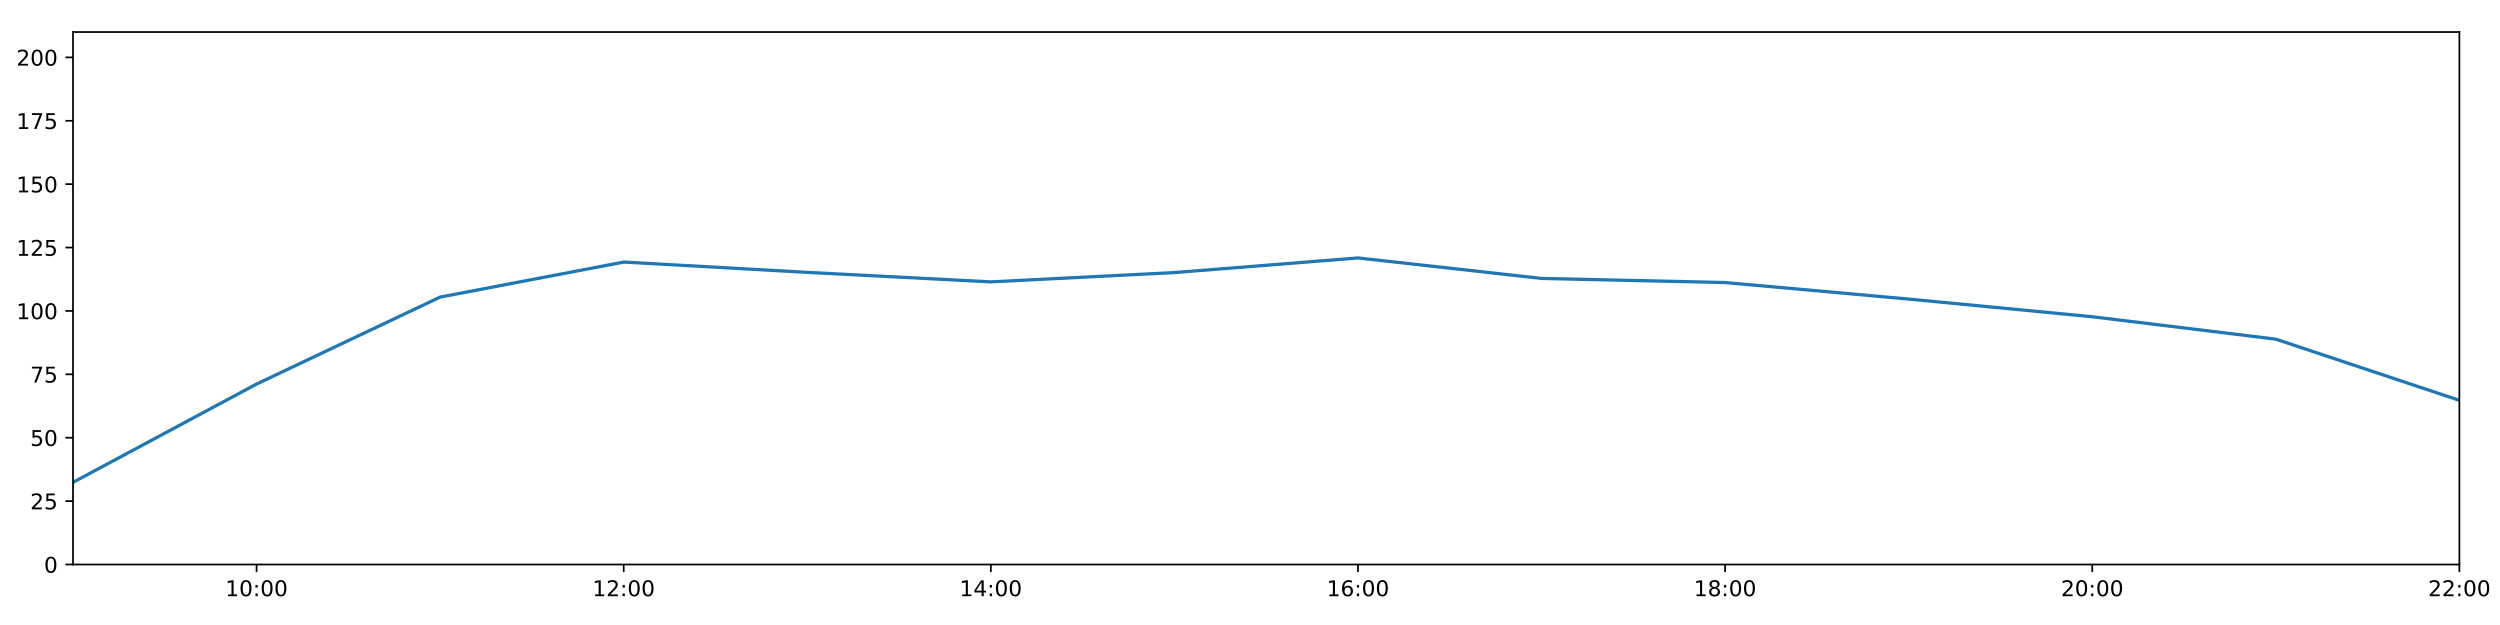
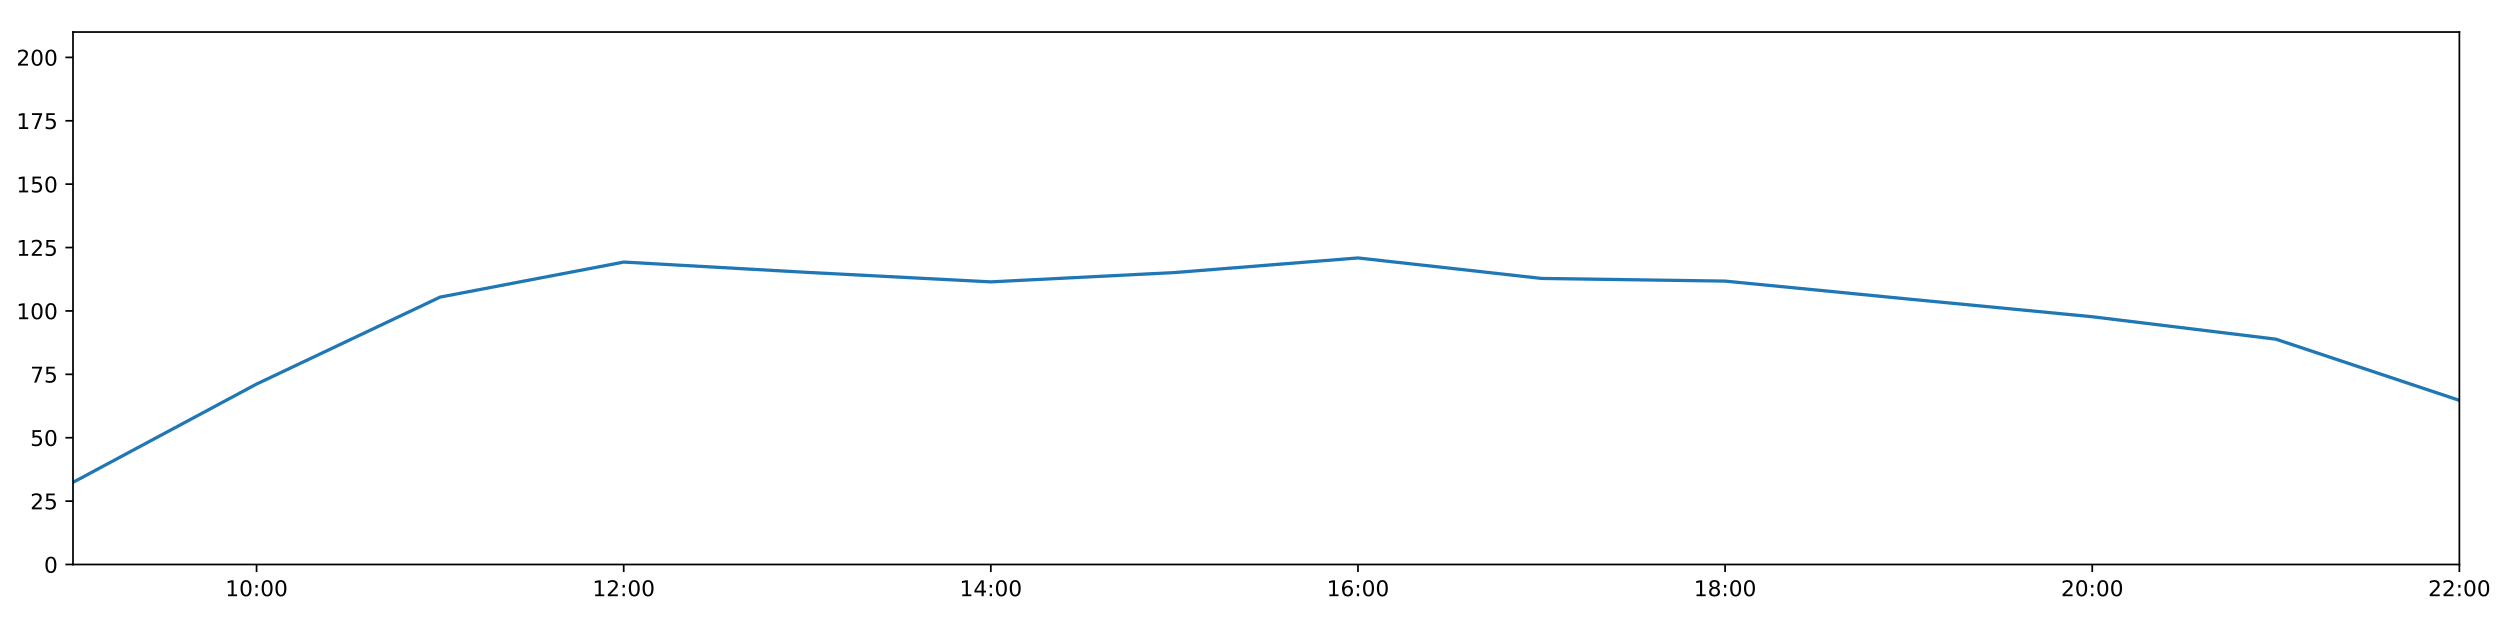
<svg xmlns="http://www.w3.org/2000/svg" xmlns:xlink="http://www.w3.org/1999/xlink" height="288pt" version="1.1" viewBox="0 0 1152 288" width="1152pt">
  <defs>
    <style type="text/css">
*{stroke-linecap:butt;stroke-linejoin:round;}
  </style>
  </defs>
  <g id="figure_1">
    <g id="patch_1">
      <path d="M 0 288  L 1152 288  L 1152 0  L 0 0  z " style="fill:#ffffff;" />
    </g>
    <g id="axes_1">
      <g id="patch_2">
        <path d="M 33.64 260.12  L 1133.28 260.12  L 1133.28 14.76  L 33.64 14.76  z " style="fill:#ffffff;" />
      </g>
      <g id="matplotlib.axis_1">
        <g id="xtick_1">
          <g id="line2d_1">
            <defs>
-               <path d="M 0 0  L 0 3.5  " id="m116b5061e9" style="stroke:#000000;stroke-width:0.8;" />
-             </defs>
-             <g>
-               <use style="stroke:#000000;stroke-width:0.8;" x="118.228" xlink:href="#m116b5061e9" y="260.12" />
+               <path d="M 0 0  L 0 3.5  " id="ma5c1a03aa6" style="stroke:#000000;stroke-width:0.8;" />
+             </defs>
+             <g>
+               <use style="stroke:#000000;stroke-width:0.8;" x="118.228" xlink:href="#ma5c1a03aa6" y="260.12" />
            </g>
          </g>
          <g id="text_1">
            <defs>
              <path d="M 12.406 8.297  L 28.516 8.297  L 28.516 63.922  L 10.984 60.406  L 10.984 69.391  L 28.422 72.906  L 38.281 72.906  L 38.281 8.297  L 54.391 8.297  L 54.391 0  L 12.406 0  z " id="DejaVuSans-49" />
              <path d="M 31.781 66.406  Q 24.172 66.406 20.328 58.906  Q 16.5 51.422 16.5 36.375  Q 16.5 21.391 20.328 13.891  Q 24.172 6.391 31.781 6.391  Q 39.453 6.391 43.281 13.891  Q 47.125 21.391 47.125 36.375  Q 47.125 51.422 43.281 58.906  Q 39.453 66.406 31.781 66.406  z M 31.781 74.219  Q 44.047 74.219 50.516 64.516  Q 56.984 54.828 56.984 36.375  Q 56.984 17.969 50.516 8.266  Q 44.047 -1.422 31.781 -1.422  Q 19.531 -1.422 13.062 8.266  Q 6.594 17.969 6.594 36.375  Q 6.594 54.828 13.062 64.516  Q 19.531 74.219 31.781 74.219  z " id="DejaVuSans-48" />
              <path d="M 11.719 12.406  L 22.016 12.406  L 22.016 0  L 11.719 0  z M 11.719 51.703  L 22.016 51.703  L 22.016 39.312  L 11.719 39.312  z " id="DejaVuSans-58" />
            </defs>
            <g transform="translate(103.8183 274.7184)scale(0.1 -0.1)">
              <use xlink:href="#DejaVuSans-49" />
              <use x="63.623" xlink:href="#DejaVuSans-48" />
              <use x="127.246" xlink:href="#DejaVuSans-58" />
              <use x="160.938" xlink:href="#DejaVuSans-48" />
              <use x="224.561" xlink:href="#DejaVuSans-48" />
            </g>
          </g>
        </g>
        <g id="xtick_2">
          <g id="line2d_2">
            <g>
-               <use style="stroke:#000000;stroke-width:0.8;" x="287.403" xlink:href="#m116b5061e9" y="260.12" />
+               <use style="stroke:#000000;stroke-width:0.8;" x="287.403" xlink:href="#ma5c1a03aa6" y="260.12" />
            </g>
          </g>
          <g id="text_2">
            <defs>
              <path d="M 19.188 8.297  L 53.609 8.297  L 53.609 0  L 7.328 0  L 7.328 8.297  Q 12.938 14.109 22.625 23.891  Q 32.328 33.688 34.812 36.531  Q 39.547 41.844 41.422 45.531  Q 43.312 49.219 43.312 52.781  Q 43.312 58.594 39.234 62.25  Q 35.156 65.922 28.609 65.922  Q 23.969 65.922 18.812 64.312  Q 13.672 62.703 7.812 59.422  L 7.812 69.391  Q 13.766 71.781 18.938 73  Q 24.125 74.219 28.422 74.219  Q 39.75 74.219 46.484 68.547  Q 53.219 62.891 53.219 53.422  Q 53.219 48.922 51.531 44.891  Q 49.859 40.875 45.406 35.406  Q 44.188 33.984 37.641 27.219  Q 31.109 20.453 19.188 8.297  z " id="DejaVuSans-50" />
            </defs>
            <g transform="translate(272.9937 274.7184)scale(0.1 -0.1)">
              <use xlink:href="#DejaVuSans-49" />
              <use x="63.623" xlink:href="#DejaVuSans-50" />
              <use x="127.246" xlink:href="#DejaVuSans-58" />
              <use x="160.938" xlink:href="#DejaVuSans-48" />
              <use x="224.561" xlink:href="#DejaVuSans-48" />
            </g>
          </g>
        </g>
        <g id="xtick_3">
          <g id="line2d_3">
            <g>
-               <use style="stroke:#000000;stroke-width:0.8;" x="456.578" xlink:href="#m116b5061e9" y="260.12" />
+               <use style="stroke:#000000;stroke-width:0.8;" x="456.578" xlink:href="#ma5c1a03aa6" y="260.12" />
            </g>
          </g>
          <g id="text_3">
            <defs>
              <path d="M 37.797 64.312  L 12.891 25.391  L 37.797 25.391  z M 35.203 72.906  L 47.609 72.906  L 47.609 25.391  L 58.016 25.391  L 58.016 17.188  L 47.609 17.188  L 47.609 0  L 37.797 0  L 37.797 17.188  L 4.891 17.188  L 4.891 26.703  z " id="DejaVuSans-52" />
            </defs>
            <g transform="translate(442.1691 274.7184)scale(0.1 -0.1)">
              <use xlink:href="#DejaVuSans-49" />
              <use x="63.623" xlink:href="#DejaVuSans-52" />
              <use x="127.246" xlink:href="#DejaVuSans-58" />
              <use x="160.938" xlink:href="#DejaVuSans-48" />
              <use x="224.561" xlink:href="#DejaVuSans-48" />
            </g>
          </g>
        </g>
        <g id="xtick_4">
          <g id="line2d_4">
            <g>
-               <use style="stroke:#000000;stroke-width:0.8;" x="625.754" xlink:href="#m116b5061e9" y="260.12" />
+               <use style="stroke:#000000;stroke-width:0.8;" x="625.754" xlink:href="#ma5c1a03aa6" y="260.12" />
            </g>
          </g>
          <g id="text_4">
            <defs>
              <path d="M 33.016 40.375  Q 26.375 40.375 22.484 35.828  Q 18.609 31.297 18.609 23.391  Q 18.609 15.531 22.484 10.953  Q 26.375 6.391 33.016 6.391  Q 39.656 6.391 43.531 10.953  Q 47.406 15.531 47.406 23.391  Q 47.406 31.297 43.531 35.828  Q 39.656 40.375 33.016 40.375  z M 52.594 71.297  L 52.594 62.312  Q 48.875 64.062 45.094 64.984  Q 41.312 65.922 37.594 65.922  Q 27.828 65.922 22.672 59.328  Q 17.531 52.734 16.797 39.406  Q 19.672 43.656 24.016 45.922  Q 28.375 48.188 33.594 48.188  Q 44.578 48.188 50.953 41.516  Q 57.328 34.859 57.328 23.391  Q 57.328 12.156 50.688 5.359  Q 44.047 -1.422 33.016 -1.422  Q 20.359 -1.422 13.672 8.266  Q 6.984 17.969 6.984 36.375  Q 6.984 53.656 15.188 63.938  Q 23.391 74.219 37.203 74.219  Q 40.922 74.219 44.703 73.484  Q 48.484 72.75 52.594 71.297  z " id="DejaVuSans-54" />
            </defs>
            <g transform="translate(611.3445 274.7184)scale(0.1 -0.1)">
              <use xlink:href="#DejaVuSans-49" />
              <use x="63.623" xlink:href="#DejaVuSans-54" />
              <use x="127.246" xlink:href="#DejaVuSans-58" />
              <use x="160.938" xlink:href="#DejaVuSans-48" />
              <use x="224.561" xlink:href="#DejaVuSans-48" />
            </g>
          </g>
        </g>
        <g id="xtick_5">
          <g id="line2d_5">
            <g>
-               <use style="stroke:#000000;stroke-width:0.8;" x="794.929" xlink:href="#m116b5061e9" y="260.12" />
+               <use style="stroke:#000000;stroke-width:0.8;" x="794.929" xlink:href="#ma5c1a03aa6" y="260.12" />
            </g>
          </g>
          <g id="text_5">
            <defs>
              <path d="M 31.781 34.625  Q 24.75 34.625 20.719 30.859  Q 16.703 27.094 16.703 20.516  Q 16.703 13.922 20.719 10.156  Q 24.75 6.391 31.781 6.391  Q 38.812 6.391 42.859 10.172  Q 46.922 13.969 46.922 20.516  Q 46.922 27.094 42.891 30.859  Q 38.875 34.625 31.781 34.625  z M 21.922 38.812  Q 15.578 40.375 12.031 44.719  Q 8.5 49.078 8.5 55.328  Q 8.5 64.062 14.719 69.141  Q 20.953 74.219 31.781 74.219  Q 42.672 74.219 48.875 69.141  Q 55.078 64.062 55.078 55.328  Q 55.078 49.078 51.531 44.719  Q 48 40.375 41.703 38.812  Q 48.828 37.156 52.797 32.312  Q 56.781 27.484 56.781 20.516  Q 56.781 9.906 50.312 4.234  Q 43.844 -1.422 31.781 -1.422  Q 19.734 -1.422 13.25 4.234  Q 6.781 9.906 6.781 20.516  Q 6.781 27.484 10.781 32.312  Q 14.797 37.156 21.922 38.812  z M 18.312 54.391  Q 18.312 48.734 21.844 45.562  Q 25.391 42.391 31.781 42.391  Q 38.141 42.391 41.719 45.562  Q 45.312 48.734 45.312 54.391  Q 45.312 60.062 41.719 63.234  Q 38.141 66.406 31.781 66.406  Q 25.391 66.406 21.844 63.234  Q 18.312 60.062 18.312 54.391  z " id="DejaVuSans-56" />
            </defs>
            <g transform="translate(780.5199 274.7184)scale(0.1 -0.1)">
              <use xlink:href="#DejaVuSans-49" />
              <use x="63.623" xlink:href="#DejaVuSans-56" />
              <use x="127.246" xlink:href="#DejaVuSans-58" />
              <use x="160.938" xlink:href="#DejaVuSans-48" />
              <use x="224.561" xlink:href="#DejaVuSans-48" />
            </g>
          </g>
        </g>
        <g id="xtick_6">
          <g id="line2d_6">
            <g>
-               <use style="stroke:#000000;stroke-width:0.8;" x="964.105" xlink:href="#m116b5061e9" y="260.12" />
+               <use style="stroke:#000000;stroke-width:0.8;" x="964.105" xlink:href="#ma5c1a03aa6" y="260.12" />
            </g>
          </g>
          <g id="text_6">
            <g transform="translate(949.6952 274.7184)scale(0.1 -0.1)">
              <use xlink:href="#DejaVuSans-50" />
              <use x="63.623" xlink:href="#DejaVuSans-48" />
              <use x="127.246" xlink:href="#DejaVuSans-58" />
              <use x="160.938" xlink:href="#DejaVuSans-48" />
              <use x="224.561" xlink:href="#DejaVuSans-48" />
            </g>
          </g>
        </g>
        <g id="xtick_7">
          <g id="line2d_7">
            <g>
-               <use style="stroke:#000000;stroke-width:0.8;" x="1133.28" xlink:href="#m116b5061e9" y="260.12" />
+               <use style="stroke:#000000;stroke-width:0.8;" x="1133.28" xlink:href="#ma5c1a03aa6" y="260.12" />
            </g>
          </g>
          <g id="text_7">
            <g transform="translate(1118.871 274.7184)scale(0.1 -0.1)">
              <use xlink:href="#DejaVuSans-50" />
              <use x="63.623" xlink:href="#DejaVuSans-50" />
              <use x="127.246" xlink:href="#DejaVuSans-58" />
              <use x="160.938" xlink:href="#DejaVuSans-48" />
              <use x="224.561" xlink:href="#DejaVuSans-48" />
            </g>
          </g>
        </g>
      </g>
      <g id="matplotlib.axis_2">
        <g id="ytick_1">
          <g id="line2d_8">
            <defs>
-               <path d="M 0 0  L -3.5 0  " id="mab590076d5" style="stroke:#000000;stroke-width:0.8;" />
-             </defs>
-             <g>
-               <use style="stroke:#000000;stroke-width:0.8;" x="33.64" xlink:href="#mab590076d5" y="260.12" />
+               <path d="M 0 0  L -3.5 0  " id="md8c32ac2d7" style="stroke:#000000;stroke-width:0.8;" />
+             </defs>
+             <g>
+               <use style="stroke:#000000;stroke-width:0.8;" x="33.64" xlink:href="#md8c32ac2d7" y="260.12" />
            </g>
          </g>
          <g id="text_8">
            <g transform="translate(20.2775 263.9192)scale(0.1 -0.1)">
              <use xlink:href="#DejaVuSans-48" />
            </g>
          </g>
        </g>
        <g id="ytick_2">
          <g id="line2d_9">
            <g>
-               <use style="stroke:#000000;stroke-width:0.8;" x="33.64" xlink:href="#mab590076d5" y="230.91" />
+               <use style="stroke:#000000;stroke-width:0.8;" x="33.64" xlink:href="#md8c32ac2d7" y="230.91" />
            </g>
          </g>
          <g id="text_9">
            <defs>
              <path d="M 10.797 72.906  L 49.516 72.906  L 49.516 64.594  L 19.828 64.594  L 19.828 46.734  Q 21.969 47.469 24.109 47.828  Q 26.266 48.188 28.422 48.188  Q 40.625 48.188 47.75 41.5  Q 54.891 34.812 54.891 23.391  Q 54.891 11.625 47.562 5.094  Q 40.234 -1.422 26.906 -1.422  Q 22.312 -1.422 17.547 -0.641  Q 12.797 0.141 7.719 1.703  L 7.719 11.625  Q 12.109 9.234 16.797 8.062  Q 21.484 6.891 26.703 6.891  Q 35.156 6.891 40.078 11.328  Q 45.016 15.766 45.016 23.391  Q 45.016 31 40.078 35.438  Q 35.156 39.891 26.703 39.891  Q 22.75 39.891 18.812 39.016  Q 14.891 38.141 10.797 36.281  z " id="DejaVuSans-53" />
            </defs>
            <g transform="translate(13.915 234.7097)scale(0.1 -0.1)">
              <use xlink:href="#DejaVuSans-50" />
              <use x="63.623" xlink:href="#DejaVuSans-53" />
            </g>
          </g>
        </g>
        <g id="ytick_3">
          <g id="line2d_10">
            <g>
-               <use style="stroke:#000000;stroke-width:0.8;" x="33.64" xlink:href="#mab590076d5" y="201.701" />
+               <use style="stroke:#000000;stroke-width:0.8;" x="33.64" xlink:href="#md8c32ac2d7" y="201.701" />
            </g>
          </g>
          <g id="text_10">
            <g transform="translate(13.915 205.5002)scale(0.1 -0.1)">
              <use xlink:href="#DejaVuSans-53" />
              <use x="63.623" xlink:href="#DejaVuSans-48" />
            </g>
          </g>
        </g>
        <g id="ytick_4">
          <g id="line2d_11">
            <g>
-               <use style="stroke:#000000;stroke-width:0.8;" x="33.64" xlink:href="#mab590076d5" y="172.491" />
+               <use style="stroke:#000000;stroke-width:0.8;" x="33.64" xlink:href="#md8c32ac2d7" y="172.491" />
            </g>
          </g>
          <g id="text_11">
            <defs>
              <path d="M 8.203 72.906  L 55.078 72.906  L 55.078 68.703  L 28.609 0  L 18.312 0  L 43.219 64.594  L 8.203 64.594  z " id="DejaVuSans-55" />
            </defs>
            <g transform="translate(13.915 176.2906)scale(0.1 -0.1)">
              <use xlink:href="#DejaVuSans-55" />
              <use x="63.623" xlink:href="#DejaVuSans-53" />
            </g>
          </g>
        </g>
        <g id="ytick_5">
          <g id="line2d_12">
            <g>
-               <use style="stroke:#000000;stroke-width:0.8;" x="33.64" xlink:href="#mab590076d5" y="143.282" />
+               <use style="stroke:#000000;stroke-width:0.8;" x="33.64" xlink:href="#md8c32ac2d7" y="143.282" />
            </g>
          </g>
          <g id="text_12">
            <g transform="translate(7.5525 147.0811)scale(0.1 -0.1)">
              <use xlink:href="#DejaVuSans-49" />
              <use x="63.623" xlink:href="#DejaVuSans-48" />
              <use x="127.246" xlink:href="#DejaVuSans-48" />
            </g>
          </g>
        </g>
        <g id="ytick_6">
          <g id="line2d_13">
            <g>
-               <use style="stroke:#000000;stroke-width:0.8;" x="33.64" xlink:href="#mab590076d5" y="114.072" />
+               <use style="stroke:#000000;stroke-width:0.8;" x="33.64" xlink:href="#md8c32ac2d7" y="114.072" />
            </g>
          </g>
          <g id="text_13">
            <g transform="translate(7.5525 117.8716)scale(0.1 -0.1)">
              <use xlink:href="#DejaVuSans-49" />
              <use x="63.623" xlink:href="#DejaVuSans-50" />
              <use x="127.246" xlink:href="#DejaVuSans-53" />
            </g>
          </g>
        </g>
        <g id="ytick_7">
          <g id="line2d_14">
            <g>
-               <use style="stroke:#000000;stroke-width:0.8;" x="33.64" xlink:href="#mab590076d5" y="84.863" />
+               <use style="stroke:#000000;stroke-width:0.8;" x="33.64" xlink:href="#md8c32ac2d7" y="84.863" />
            </g>
          </g>
          <g id="text_14">
            <g transform="translate(7.5525 88.66208)scale(0.1 -0.1)">
              <use xlink:href="#DejaVuSans-49" />
              <use x="63.623" xlink:href="#DejaVuSans-53" />
              <use x="127.246" xlink:href="#DejaVuSans-48" />
            </g>
          </g>
        </g>
        <g id="ytick_8">
          <g id="line2d_15">
            <g>
-               <use style="stroke:#000000;stroke-width:0.8;" x="33.64" xlink:href="#mab590076d5" y="55.653" />
+               <use style="stroke:#000000;stroke-width:0.8;" x="33.64" xlink:href="#md8c32ac2d7" y="55.653" />
            </g>
          </g>
          <g id="text_15">
            <g transform="translate(7.5525 59.45255)scale(0.1 -0.1)">
              <use xlink:href="#DejaVuSans-49" />
              <use x="63.623" xlink:href="#DejaVuSans-55" />
              <use x="127.246" xlink:href="#DejaVuSans-53" />
            </g>
          </g>
        </g>
        <g id="ytick_9">
          <g id="line2d_16">
            <g>
-               <use style="stroke:#000000;stroke-width:0.8;" x="33.64" xlink:href="#mab590076d5" y="26.444" />
+               <use style="stroke:#000000;stroke-width:0.8;" x="33.64" xlink:href="#md8c32ac2d7" y="26.444" />
            </g>
          </g>
          <g id="text_16">
            <g transform="translate(7.5525 30.24303)scale(0.1 -0.1)">
              <use xlink:href="#DejaVuSans-50" />
              <use x="63.623" xlink:href="#DejaVuSans-48" />
              <use x="127.246" xlink:href="#DejaVuSans-48" />
            </g>
          </g>
        </g>
      </g>
      <g id="line2d_17">
-         <path clip-path="url(#pef256b944e)" d="M 33.64 222.264  L 118.228 176.964  L 202.815 136.898  L 287.403 120.76  L 371.991 125.514  L 456.578 129.884  L 541.166 125.595  L 625.754 118.863  L 710.342 128.302  L 794.929 130.196  L 879.517 137.812  L 964.105 145.959  L 1048.692 156.286  L 1133.28 184.48  " style="fill:none;stroke:#1f77b4;stroke-linecap:square;stroke-width:1.5;" />
+         <path clip-path="url(#p817b0e1de5)" d="M 33.64 222.264  L 118.228 176.964  L 202.815 136.898  L 287.403 120.76  L 371.991 125.514  L 456.578 129.884  L 541.166 125.595  L 625.754 118.863  L 710.342 128.302  L 794.929 129.531  L 879.517 137.812  L 964.105 145.959  L 1048.692 156.286  L 1133.28 184.48  " style="fill:none;stroke:#1f77b4;stroke-linecap:square;stroke-width:1.5;" />
      </g>
      <g id="patch_3">
        <path d="M 33.64 260.12  L 33.64 14.76  " style="fill:none;stroke:#000000;stroke-linecap:square;stroke-linejoin:miter;stroke-width:0.8;" />
      </g>
      <g id="patch_4">
        <path d="M 1133.28 260.12  L 1133.28 14.76  " style="fill:none;stroke:#000000;stroke-linecap:square;stroke-linejoin:miter;stroke-width:0.8;" />
      </g>
      <g id="patch_5">
        <path d="M 33.64 260.12  L 1133.28 260.12  " style="fill:none;stroke:#000000;stroke-linecap:square;stroke-linejoin:miter;stroke-width:0.8;" />
      </g>
      <g id="patch_6">
        <path d="M 33.64 14.76  L 1133.28 14.76  " style="fill:none;stroke:#000000;stroke-linecap:square;stroke-linejoin:miter;stroke-width:0.8;" />
      </g>
    </g>
  </g>
  <defs>
-     <clipPath id="pef256b944e">
+     <clipPath id="p817b0e1de5">
      <rect height="245.36" width="1099.64" x="33.64" y="14.76" />
    </clipPath>
  </defs>
</svg>
